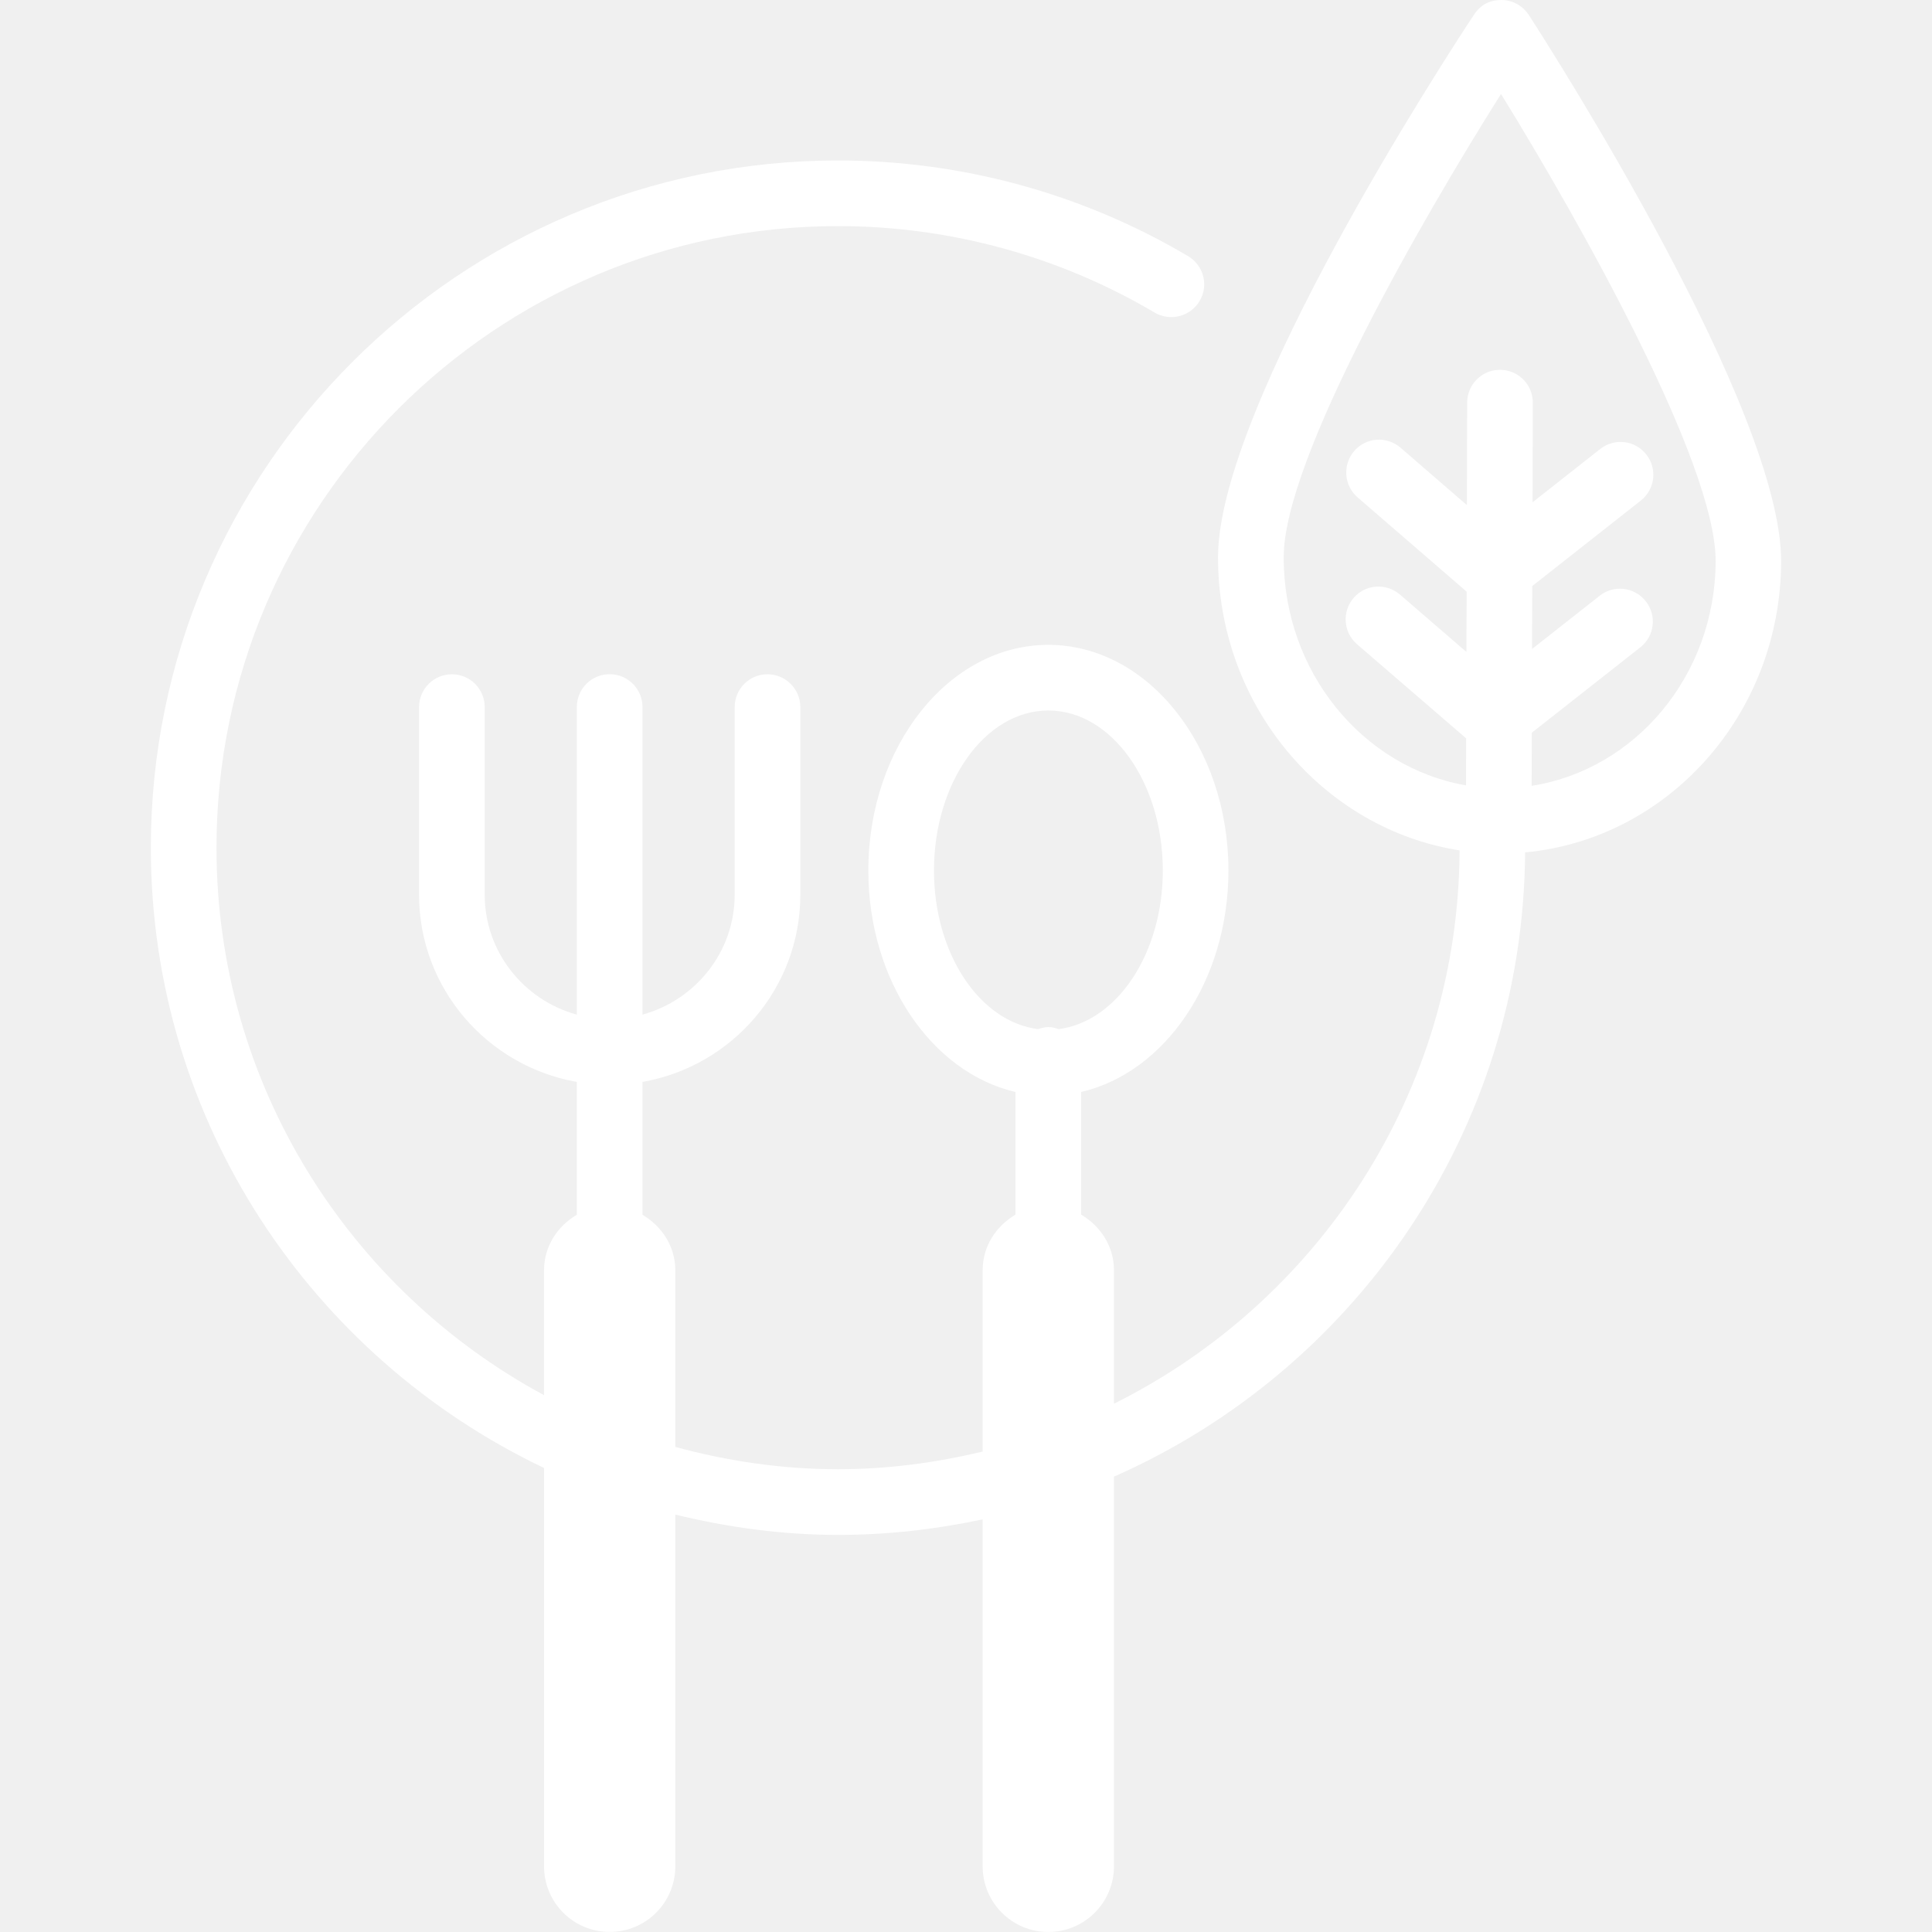
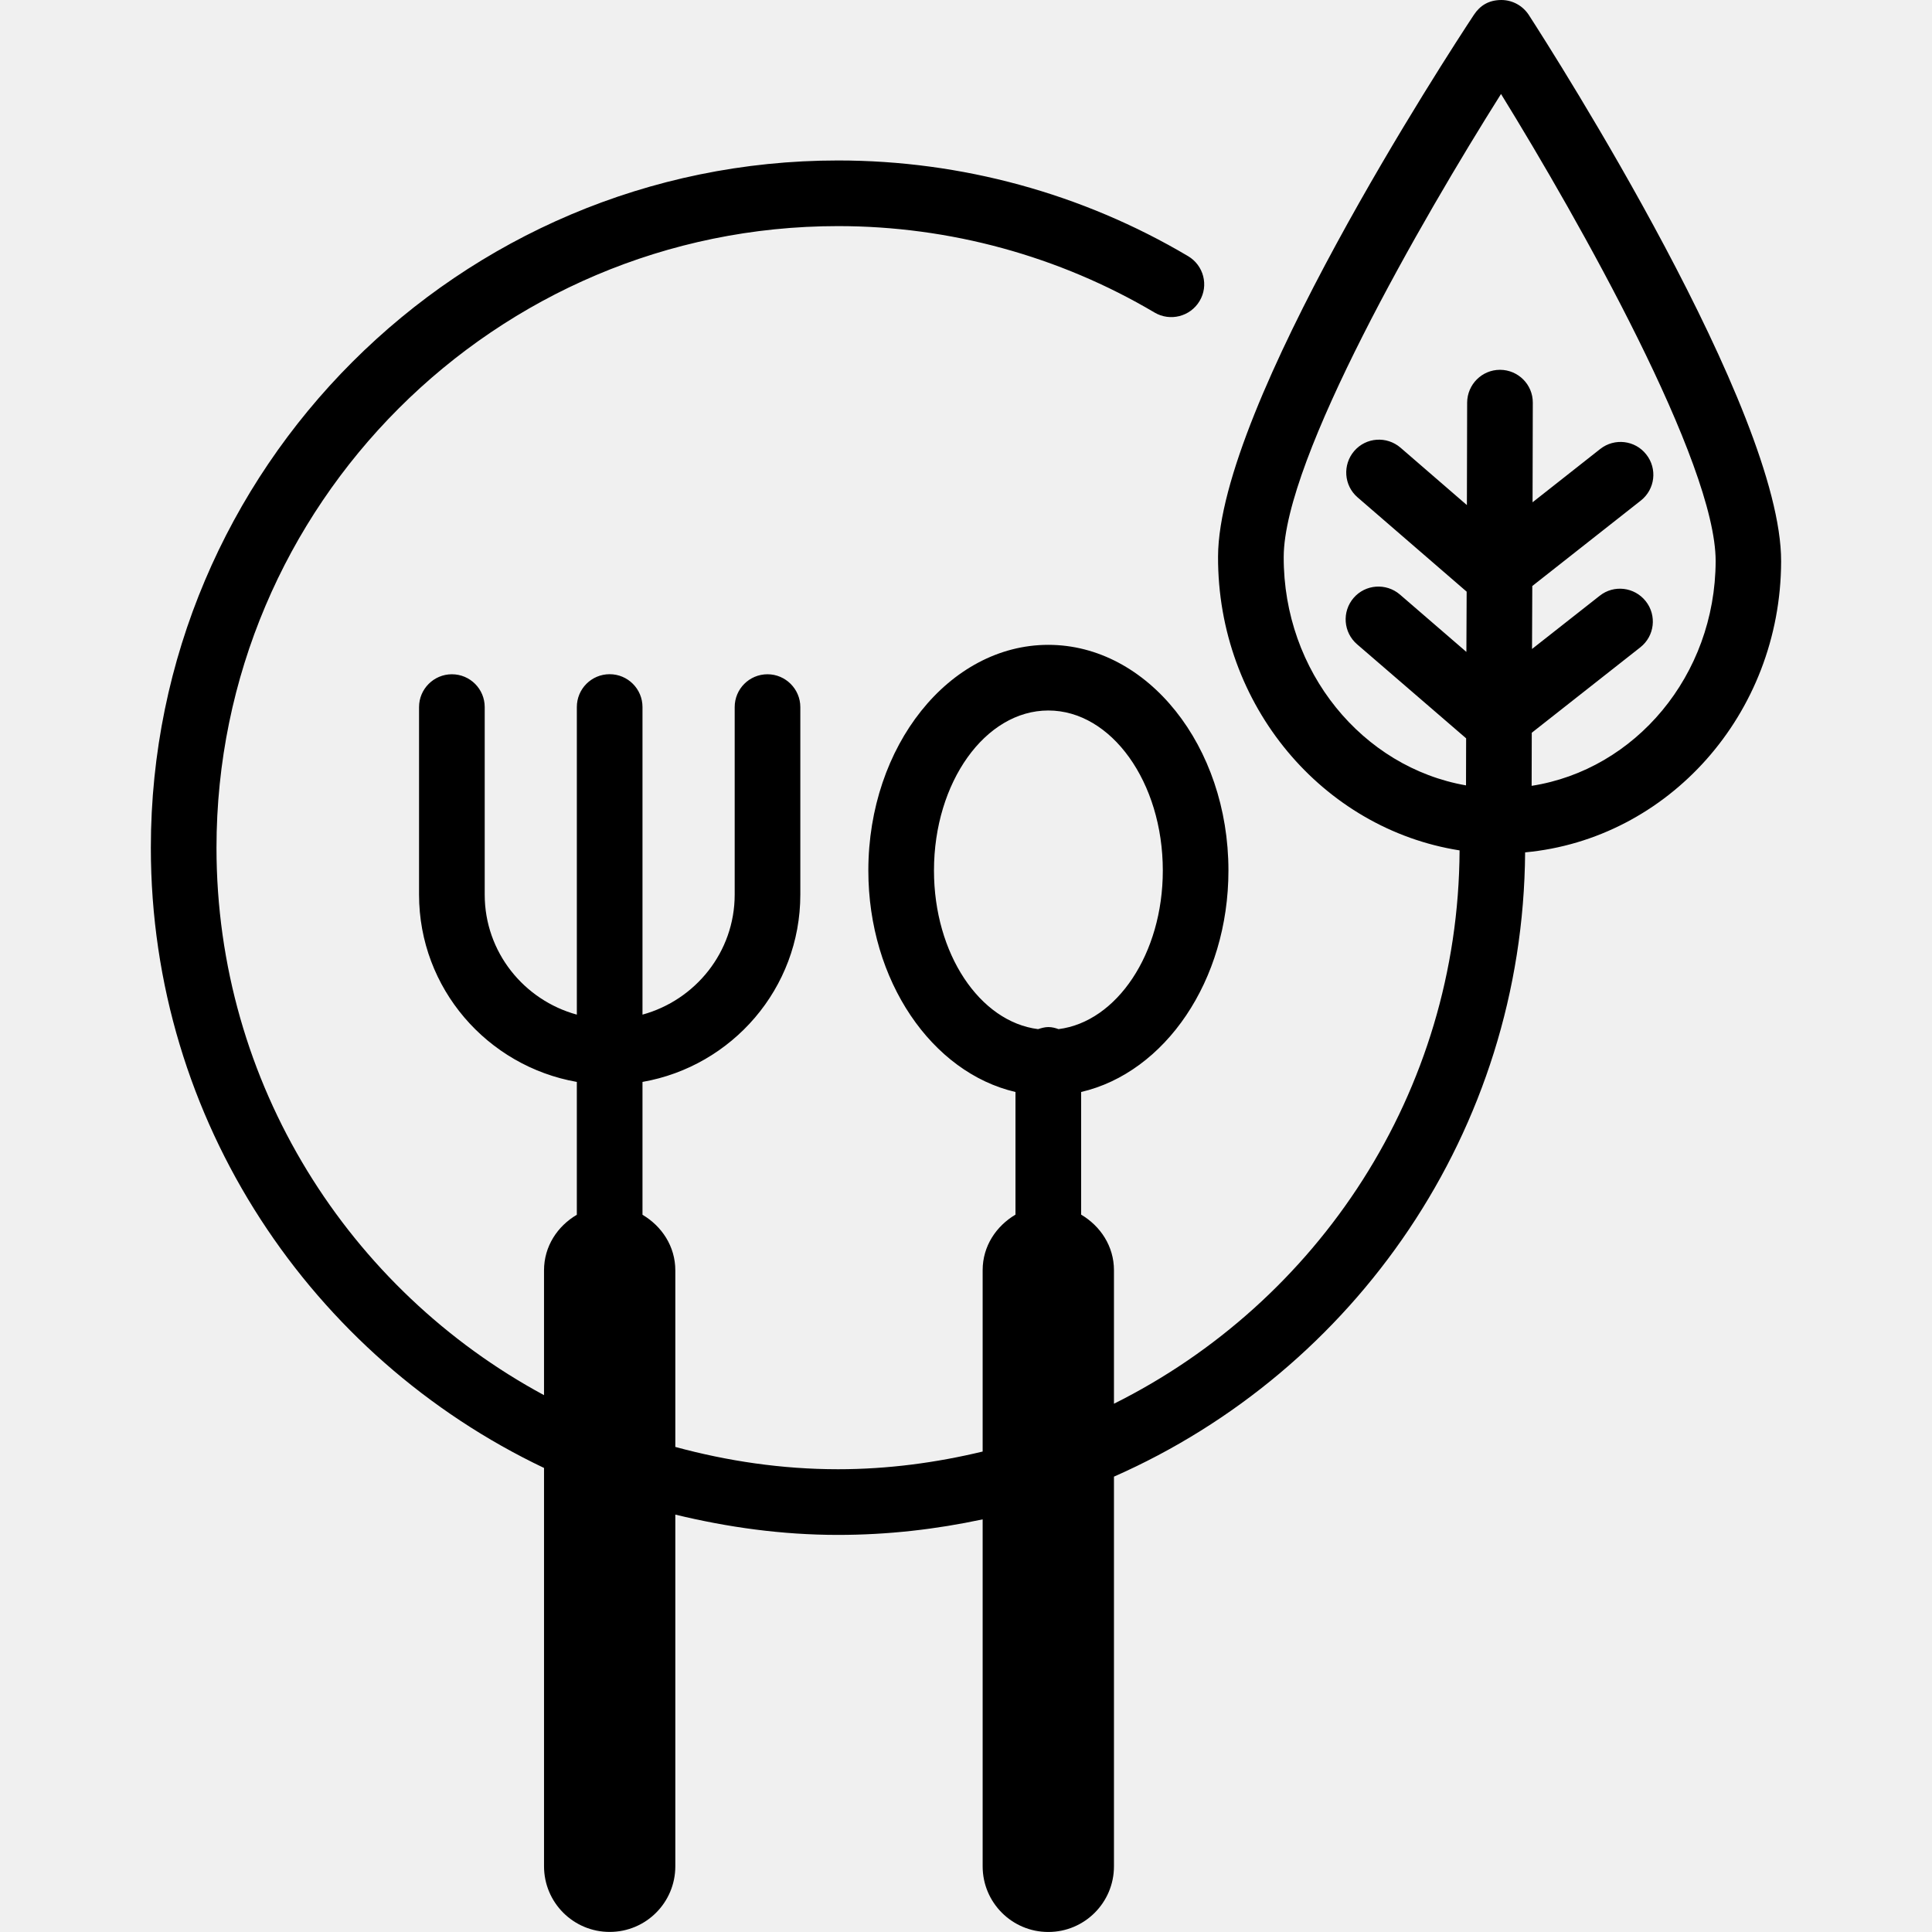
- <svg xmlns="http://www.w3.org/2000/svg" fill="#ffffff" version="1.1" id="Capa_1" width="800px" height="800px" viewBox="0 0 164.921 164.921" xml:space="preserve">
+ <svg xmlns="http://www.w3.org/2000/svg" fill="#000" version="1.1" id="Capa_1" width="5rem" viewBox="0 0 164.921 164.921" xml:space="preserve">
  <g>
    <path d="M130.507,1.283c-0.517-0.796-1.392-1.277-2.334-1.283c-1.083,0-1.826,0.466-2.353,1.259   c-2.232,3.379-21.811,33.39-21.844,46.252c-0.045,12.72,8.952,23.248,20.618,25.081c-0.097,20.684-12.115,38.572-29.503,47.234   v-11.397c0-2.041-1.151-3.77-2.802-4.744V93.215c7.145-1.657,12.574-9.485,12.574-18.905c0-10.624-6.896-19.264-15.376-19.264   c-8.473,0-15.363,8.64-15.363,19.264c0,9.42,5.428,17.248,12.56,18.905v10.469c-1.641,0.975-2.802,2.682-2.802,4.744v15.48   c-3.961,0.952-8.083,1.51-12.344,1.51c-4.812,0-9.458-0.7-13.891-1.904v-15.069c0-2.058-1.158-3.776-2.802-4.749V92.356   c7.639-1.336,13.473-7.978,13.473-15.989V60.359c0-1.546-1.268-2.802-2.801-2.802c-1.552,0-2.802,1.255-2.802,2.802v16.008   c0,4.903-3.357,9.006-7.87,10.244V60.354c0-1.548-1.258-2.802-2.802-2.802c-1.552,0-2.802,1.253-2.802,2.802v26.258   c-4.519-1.237-7.865-5.341-7.865-10.244V60.359c0-1.546-1.251-2.802-2.802-2.802c-1.541,0-2.803,1.255-2.803,2.802v16.008   c0,8.011,5.833,14.643,13.469,15.989v11.339c-1.652,0.973-2.801,2.691-2.801,4.749v10.65   c-16.636-8.974-27.959-26.553-27.959-46.728c0-29.262,23.803-53.065,53.056-53.065c9.522,0,18.867,2.556,27.022,7.379   c1.322,0.78,3.041,0.353,3.84-0.979c0.801-1.335,0.35-3.048-0.985-3.839c-9.018-5.34-19.347-8.164-29.876-8.164   c-32.348,0-58.66,26.317-58.66,58.668c0,23.359,13.757,43.516,33.563,52.942v34.002c0,3.098,2.505,5.604,5.603,5.604   c3.101,0,5.604-2.506,5.604-5.604v-30.019c4.468,1.083,9.095,1.733,13.891,1.733c4.239,0,8.362-0.475,12.344-1.328v29.621   c0,3.09,2.507,5.602,5.605,5.602c3.096,0,5.604-2.512,5.604-5.602v-33.267c20.529-9.045,34.931-29.494,35.098-53.289   c12.178-1.127,21.82-11.767,21.853-24.84C152.075,35.048,132.716,4.701,130.507,1.283z M89.488,87.673   c-0.308,0-0.593,0.088-0.877,0.176c-4.969-0.625-8.884-6.422-8.884-13.539c0-7.529,4.374-13.66,9.761-13.66   c5.385,0,9.773,6.125,9.773,13.66c0,7.111-3.932,12.914-8.899,13.539C90.091,87.751,89.806,87.673,89.488,87.673z M130.745,67.081   l0.011-4.531l9.271-7.296c1.214-0.958,1.421-2.717,0.458-3.934c-0.963-1.215-2.723-1.423-3.927-0.466l-5.78,4.545l0.022-5.374   l9.269-7.298c1.215-0.961,1.424-2.721,0.459-3.936c-0.949-1.214-2.713-1.422-3.928-0.465l-5.776,4.55l0.02-8.5   c0.011-1.546-1.247-2.801-2.791-2.808c0,0,0,0-0.011,0c-1.541,0-2.791,1.251-2.802,2.796l-0.022,8.752l-5.668-4.903   c-1.172-1.004-2.934-0.892-3.951,0.287c-1.005,1.171-0.887,2.941,0.285,3.954l9.314,8.052l-0.023,5.144l-5.678-4.902   c-1.173-1.002-2.946-0.879-3.953,0.297c-1.005,1.171-0.875,2.941,0.298,3.951l9.311,8.03l-0.01,4.017   c-8.821-1.541-15.596-9.694-15.562-19.51c0.023-8.378,11.799-28.802,18.55-39.511c6.678,10.827,18.331,31.486,18.322,39.88   C146.419,57.675,139.579,65.704,130.745,67.081z" />
  </g>
</svg>
